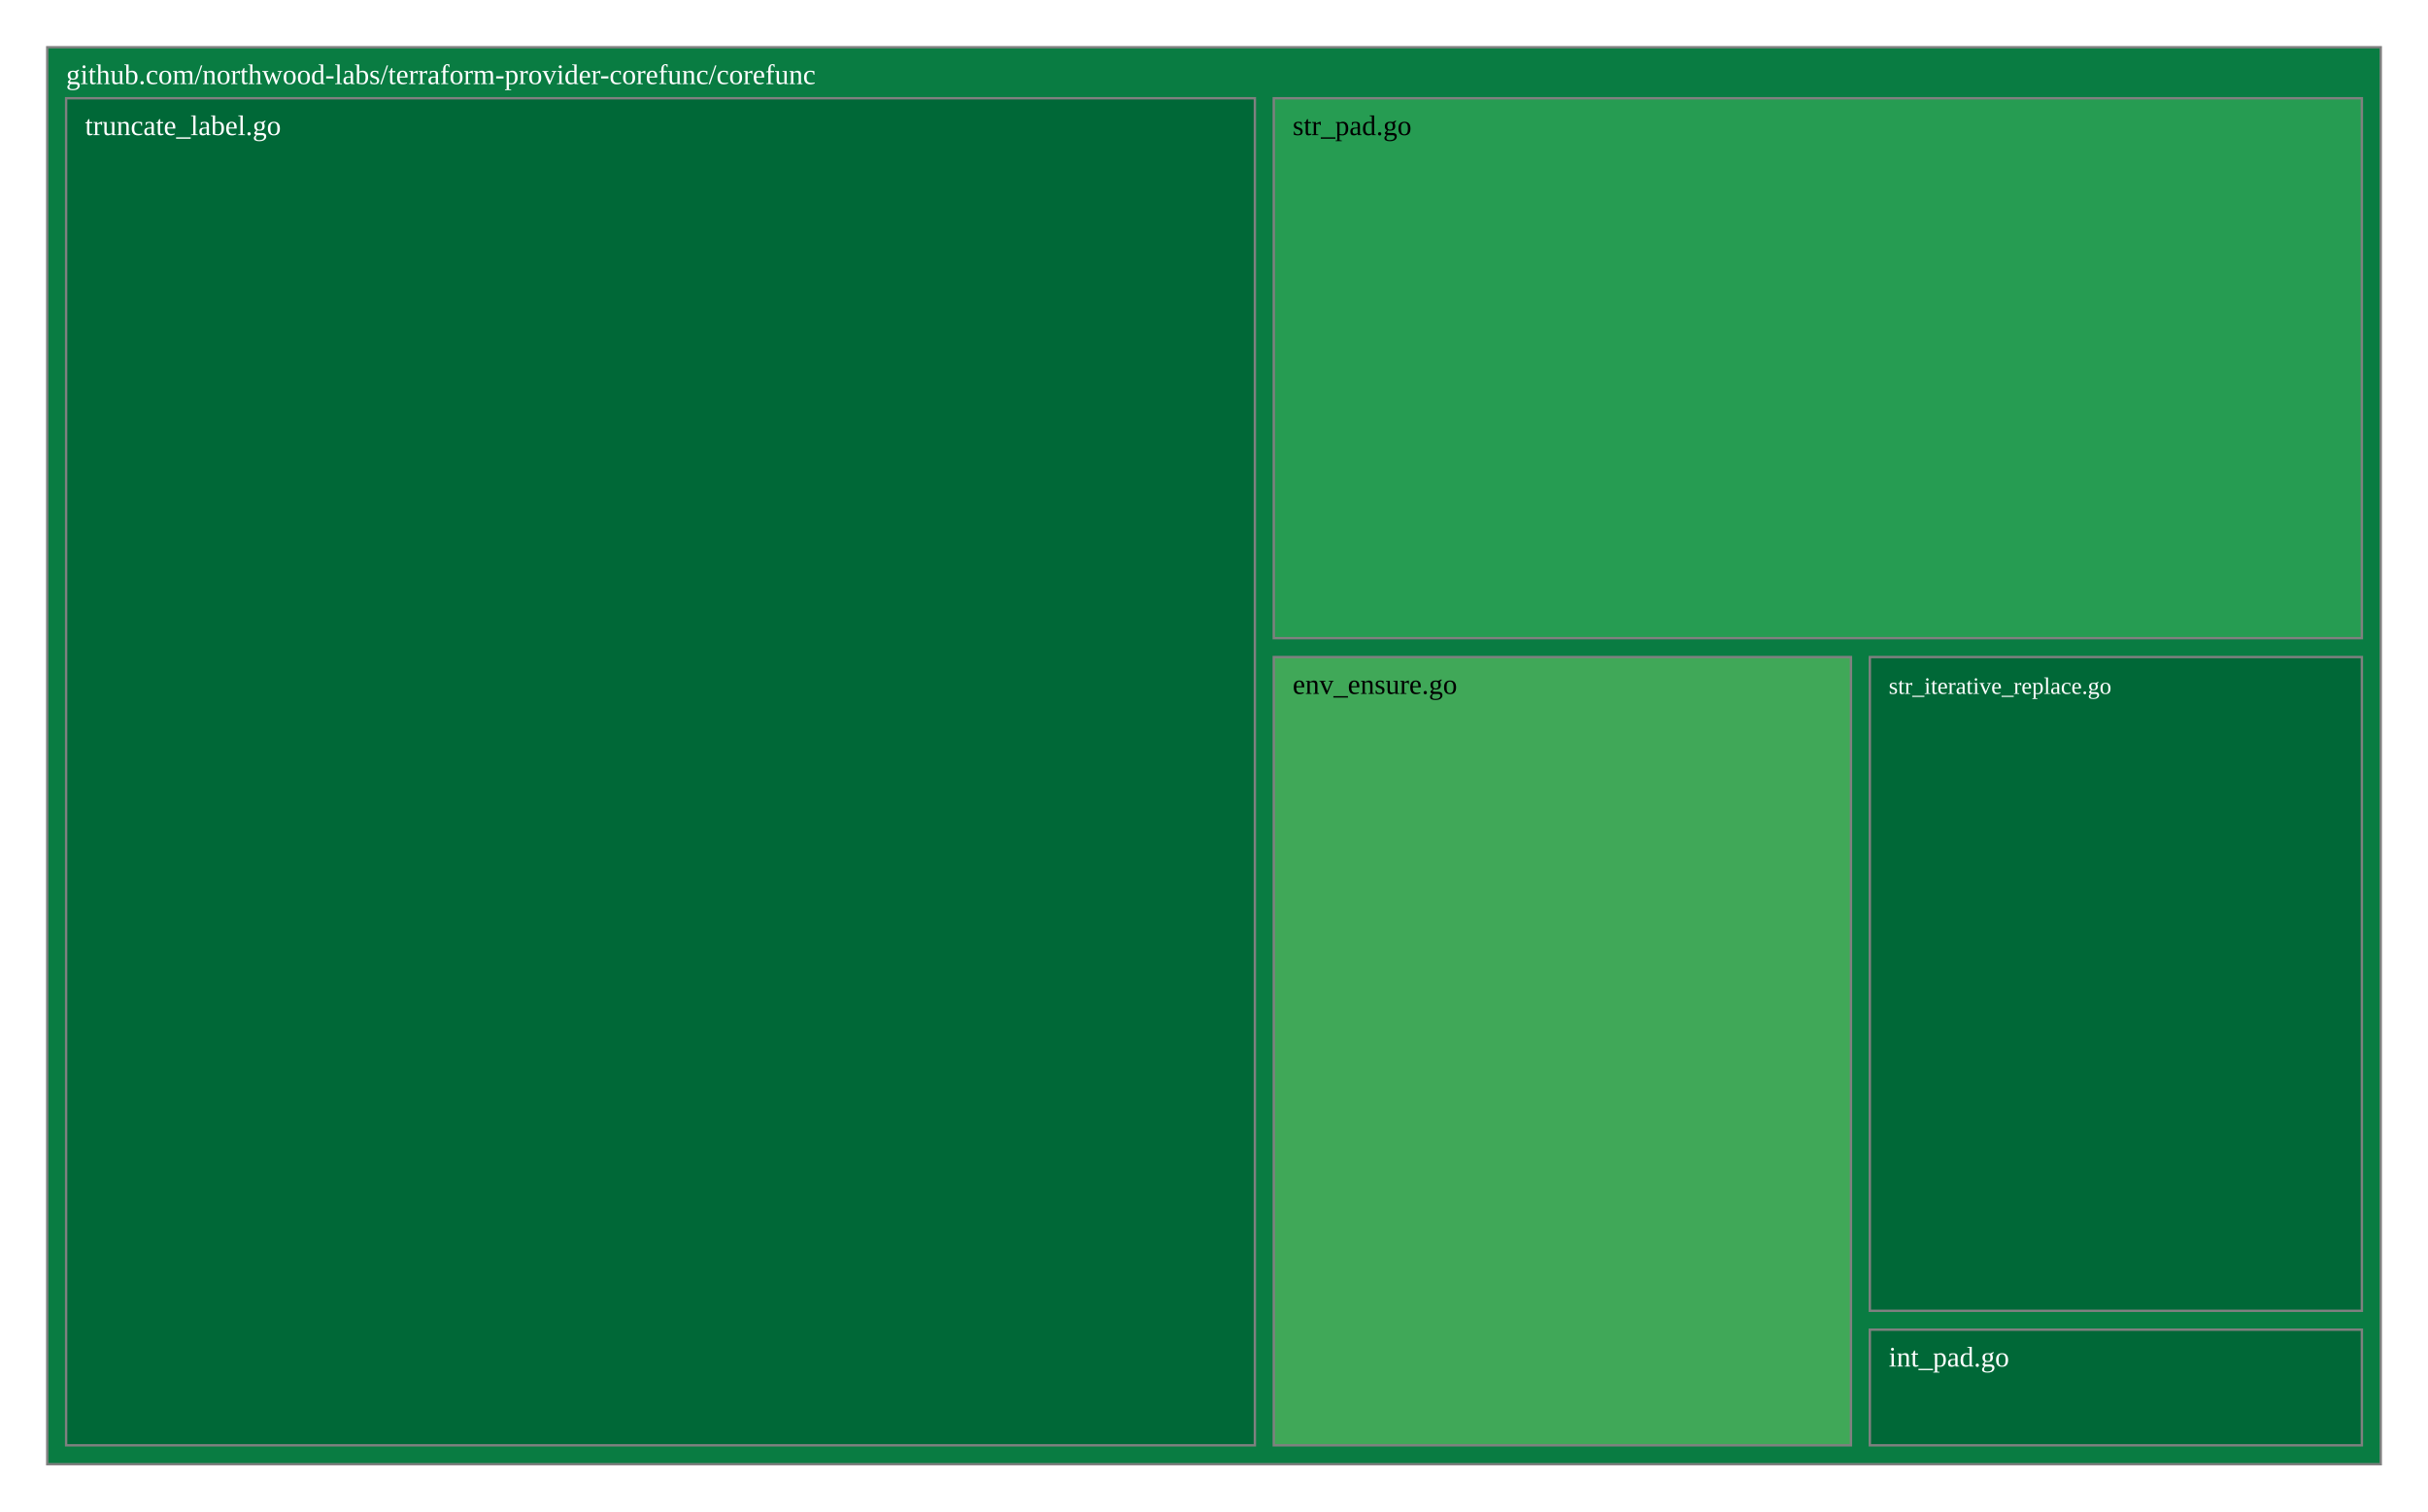
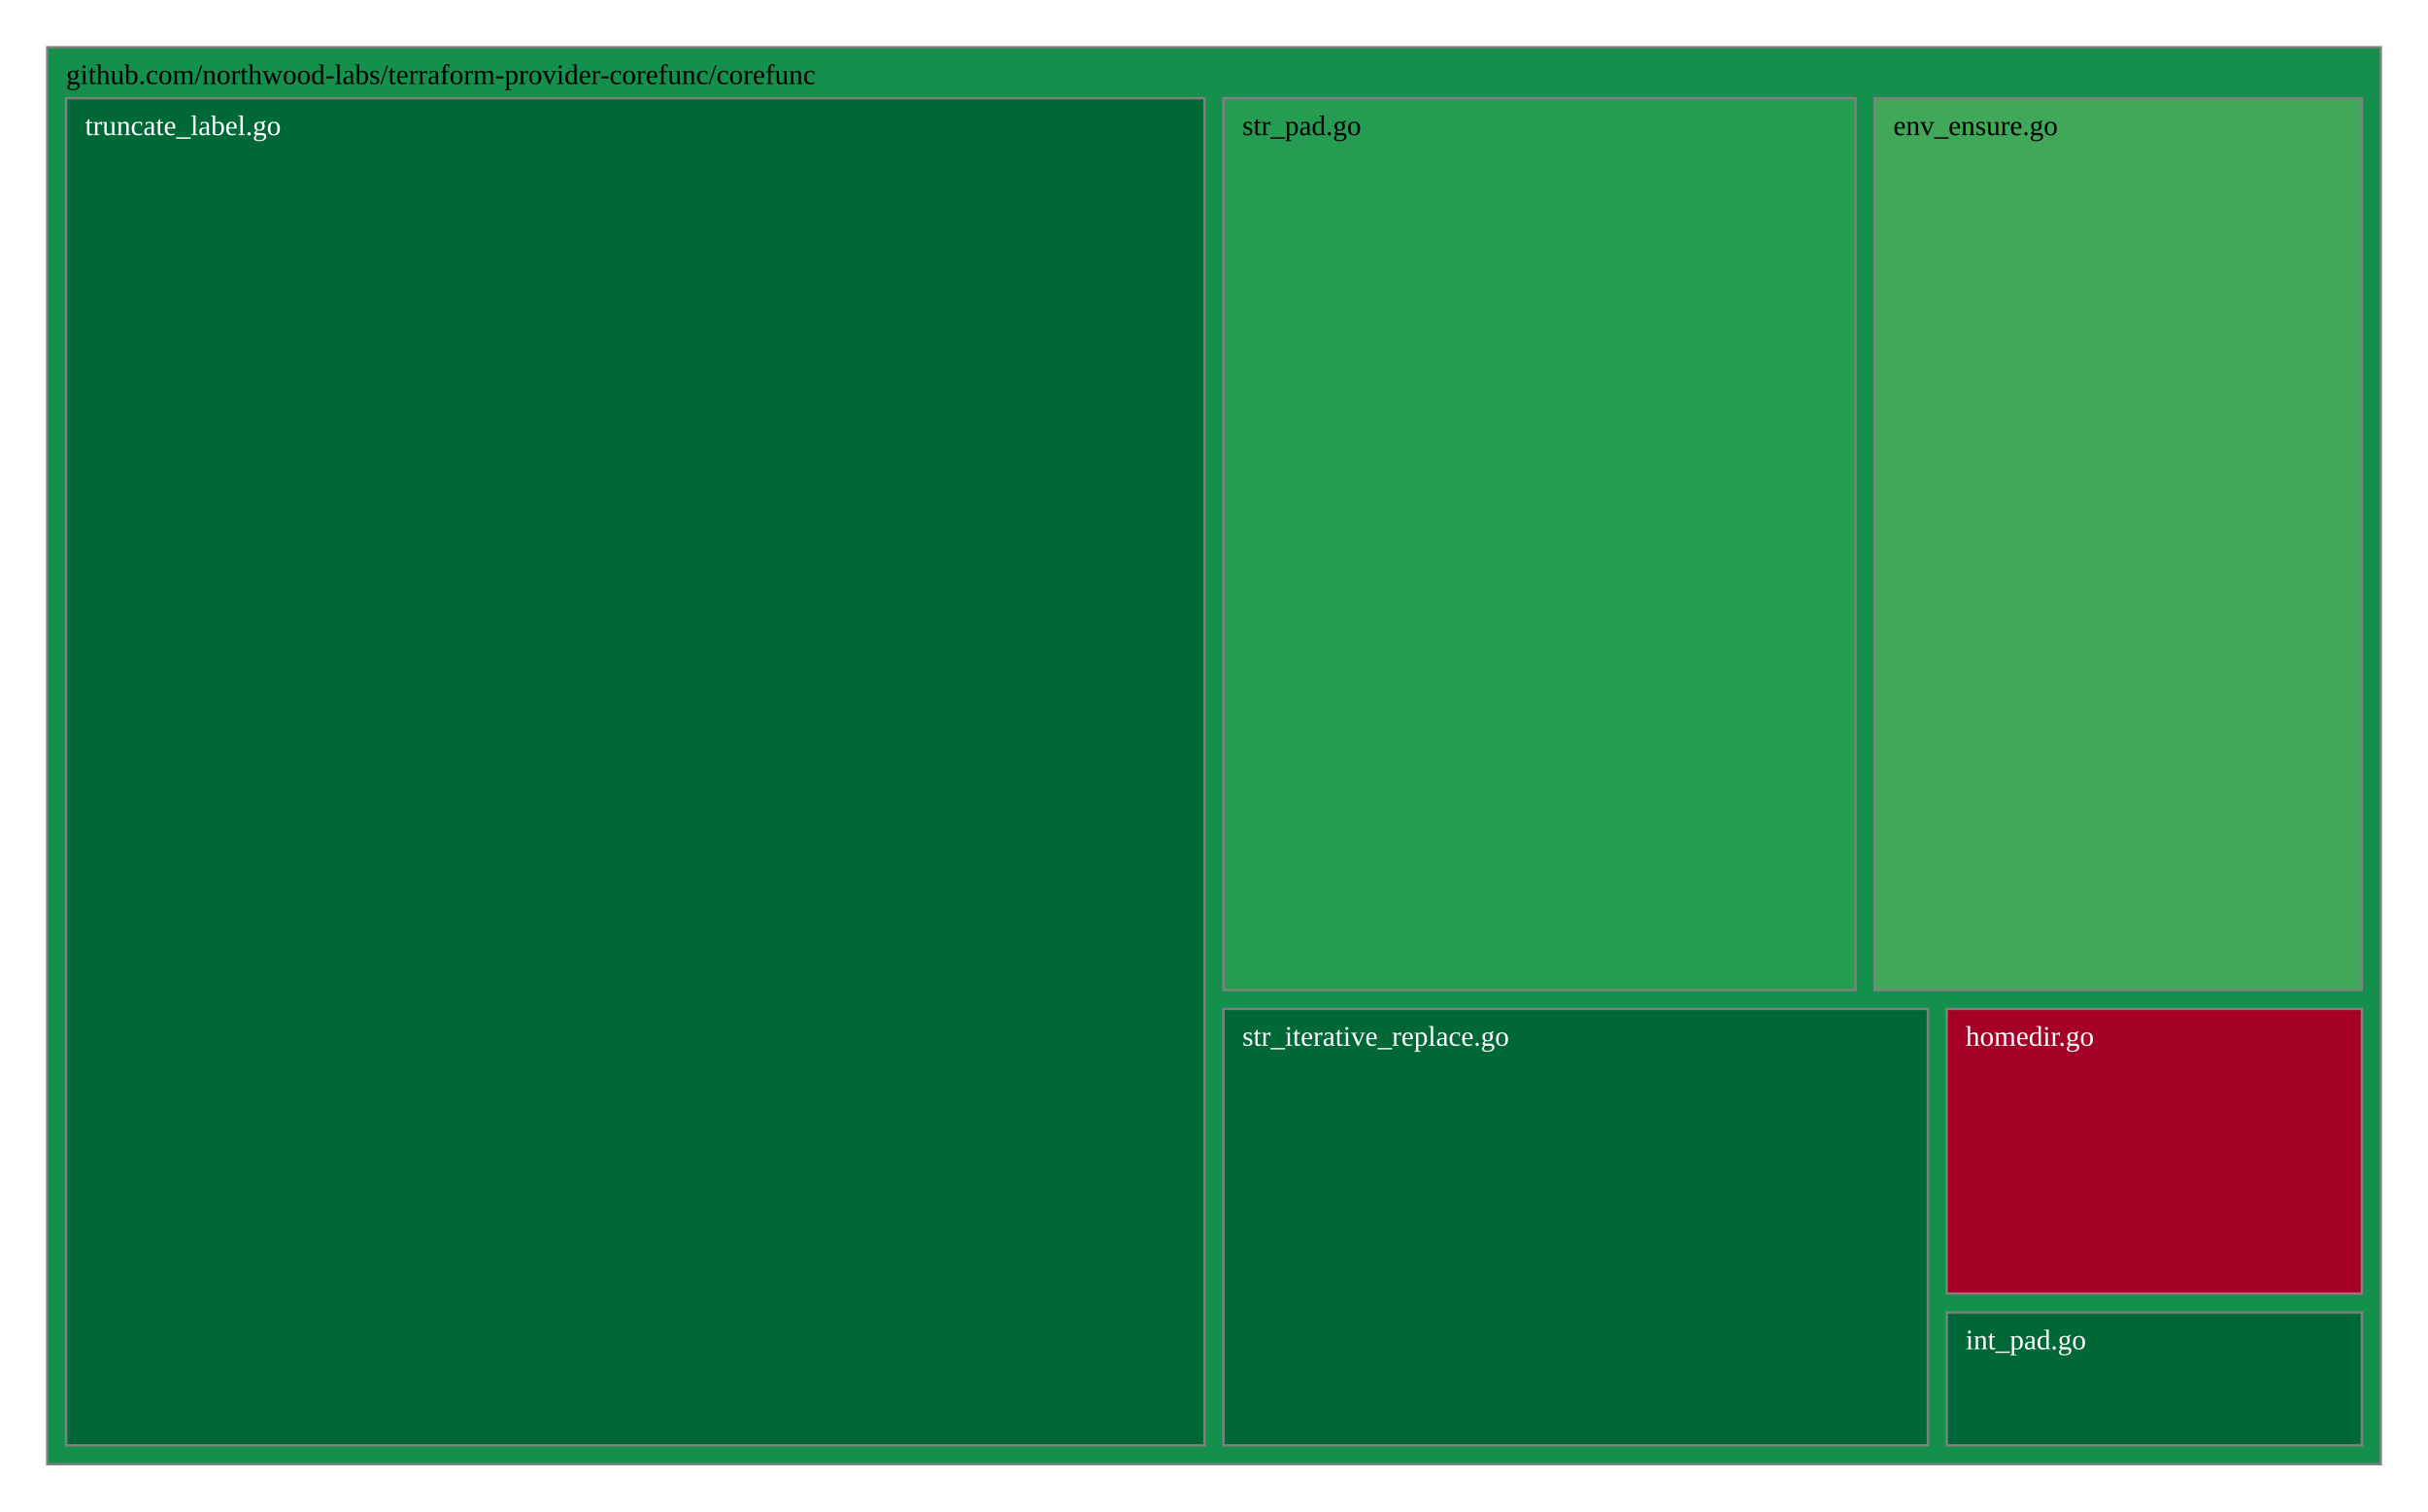
<svg xmlns="http://www.w3.org/2000/svg" viewBox="0 0 1028 640" style="background: white none repeat scroll 0% 0%;">
  <g>
-     <rect x="20" y="20" width="988" height="600" style="fill: rgba(9, 124, 66, 65535);opacity:1;fill-opacity:1;stroke:rgba(128,128,128,65535);stroke-width:1px;stroke-opacity:1;" />
-     <text data-notex="1" text-anchor="start" transform="translate(28,35.6) scale(1)" style="font-family: Open Sans, verdana, arial, sans-serif !important; font-size: 12px; fill: rgb(255, 255, 255, 65535); fill-opacity: 1; white-space: pre;" data-math="N">github.com/northwood-labs/terraform-provider-corefunc/corefunc</text>
+     <rect x="20" y="20" width="988" height="600" style="fill: rgba(21, 144, 76, 65535);opacity:1;fill-opacity:1;stroke:rgba(128,128,128,65535);stroke-width:1px;stroke-opacity:1;" />
+     <text data-notex="1" text-anchor="start" transform="translate(28,35.6) scale(1)" style="font-family: Open Sans, verdana, arial, sans-serif !important; font-size: 12px; fill: rgb(0, 0, 0, 65535); fill-opacity: 1; white-space: pre;" data-math="N">github.com/northwood-labs/terraform-provider-corefunc/corefunc</text>
  </g>
  <g>
-     <rect x="539.304" y="278.218" width="244.375" height="333.782" style="fill: rgba(64, 168, 88, 65535);opacity:1;fill-opacity:1;stroke:rgba(128,128,128,65535);stroke-width:1px;stroke-opacity:1;" />
-     <text data-notex="1" text-anchor="start" transform="translate(547.3043,293.8182) scale(1)" style="font-family: Open Sans, verdana, arial, sans-serif !important; font-size: 12px; fill: rgb(0, 0, 0, 65535); fill-opacity: 1; white-space: pre;" data-math="N">env_ensure.go</text>
+     <rect x="793.625" y="41.6" width="206.375" height="377.6" style="fill: rgba(64, 168, 88, 65535);opacity:1;fill-opacity:1;stroke:rgba(128,128,128,65535);stroke-width:1px;stroke-opacity:1;" />
+     <text data-notex="1" text-anchor="start" transform="translate(801.625,57.2) scale(1)" style="font-family: Open Sans, verdana, arial, sans-serif !important; font-size: 12px; fill: rgb(0, 0, 0, 65535); fill-opacity: 1; white-space: pre;" data-math="N">env_ensure.go</text>
  </g>
  <g>
-     <rect x="791.679" y="563.036" width="208.321" height="48.964" style="fill: rgba(0, 104, 55, 65535);opacity:1;fill-opacity:1;stroke:rgba(128,128,128,65535);stroke-width:1px;stroke-opacity:1;" />
-     <text data-notex="1" text-anchor="start" transform="translate(799.6789,578.6364) scale(1)" style="font-family: Open Sans, verdana, arial, sans-serif !important; font-size: 12px; fill: rgb(255, 255, 255, 65535); fill-opacity: 1; white-space: pre;" data-math="N">int_pad.go</text>
+     <rect x="824.25" y="427.2" width="175.75" height="120.533" style="fill: rgba(165, 0, 38, 65535);opacity:1;fill-opacity:1;stroke:rgba(128,128,128,65535);stroke-width:1px;stroke-opacity:1;" />
+     <text data-notex="1" text-anchor="start" transform="translate(832.25,442.8) scale(1)" style="font-family: Open Sans, verdana, arial, sans-serif !important; font-size: 12px; fill: rgb(255, 255, 255, 65535); fill-opacity: 1; white-space: pre;" data-math="N">homedir.go</text>
  </g>
  <g>
-     <rect x="791.679" y="278.218" width="208.321" height="276.818" style="fill: rgba(0, 104, 55, 65535);opacity:1;fill-opacity:1;stroke:rgba(128,128,128,65535);stroke-width:1px;stroke-opacity:1;" />
-     <text data-notex="1" text-anchor="start" transform="translate(799.6789,293.8182) scale(0.834727)" style="font-family: Open Sans, verdana, arial, sans-serif !important; font-size: 12px; fill: rgb(255, 255, 255, 65535); fill-opacity: 1; white-space: pre;" data-math="N">str_iterative_replace.go</text>
+     <rect x="824.25" y="555.733" width="175.75" height="56.267" style="fill: rgba(0, 104, 55, 65535);opacity:1;fill-opacity:1;stroke:rgba(128,128,128,65535);stroke-width:1px;stroke-opacity:1;" />
+     <text data-notex="1" text-anchor="start" transform="translate(832.25,571.3333) scale(1)" style="font-family: Open Sans, verdana, arial, sans-serif !important; font-size: 12px; fill: rgb(255, 255, 255, 65535); fill-opacity: 1; white-space: pre;" data-math="N">int_pad.go</text>
  </g>
  <g>
-     <rect x="539.304" y="41.6" width="460.696" height="228.618" style="fill: rgba(38, 156, 82, 65535);opacity:1;fill-opacity:1;stroke:rgba(128,128,128,65535);stroke-width:1px;stroke-opacity:1;" />
-     <text data-notex="1" text-anchor="start" transform="translate(547.3043,57.2) scale(1)" style="font-family: Open Sans, verdana, arial, sans-serif !important; font-size: 12px; fill: rgb(0, 0, 0, 65535); fill-opacity: 1; white-space: pre;" data-math="N">str_pad.go</text>
+     <rect x="518" y="427.2" width="298.25" height="184.8" style="fill: rgba(0, 104, 55, 65535);opacity:1;fill-opacity:1;stroke:rgba(128,128,128,65535);stroke-width:1px;stroke-opacity:1;" />
+     <text data-notex="1" text-anchor="start" transform="translate(526,442.8) scale(1)" style="font-family: Open Sans, verdana, arial, sans-serif !important; font-size: 12px; fill: rgb(255, 255, 255, 65535); fill-opacity: 1; white-space: pre;" data-math="N">str_iterative_replace.go</text>
  </g>
  <g>
-     <rect x="28" y="41.6" width="503.304" height="570.4" style="fill: rgba(0, 104, 55, 65535);opacity:1;fill-opacity:1;stroke:rgba(128,128,128,65535);stroke-width:1px;stroke-opacity:1;" />
+     <rect x="518" y="41.6" width="267.625" height="377.6" style="fill: rgba(38, 156, 82, 65535);opacity:1;fill-opacity:1;stroke:rgba(128,128,128,65535);stroke-width:1px;stroke-opacity:1;" />
+     <text data-notex="1" text-anchor="start" transform="translate(526,57.2) scale(1)" style="font-family: Open Sans, verdana, arial, sans-serif !important; font-size: 12px; fill: rgb(0, 0, 0, 65535); fill-opacity: 1; white-space: pre;" data-math="N">str_pad.go</text>
+   </g>
+   <g>
+     <rect x="28" y="41.6" width="482" height="570.4" style="fill: rgba(0, 104, 55, 65535);opacity:1;fill-opacity:1;stroke:rgba(128,128,128,65535);stroke-width:1px;stroke-opacity:1;" />
    <text data-notex="1" text-anchor="start" transform="translate(36,57.2) scale(1)" style="font-family: Open Sans, verdana, arial, sans-serif !important; font-size: 12px; fill: rgb(255, 255, 255, 65535); fill-opacity: 1; white-space: pre;" data-math="N">truncate_label.go</text>
  </g>
</svg>
